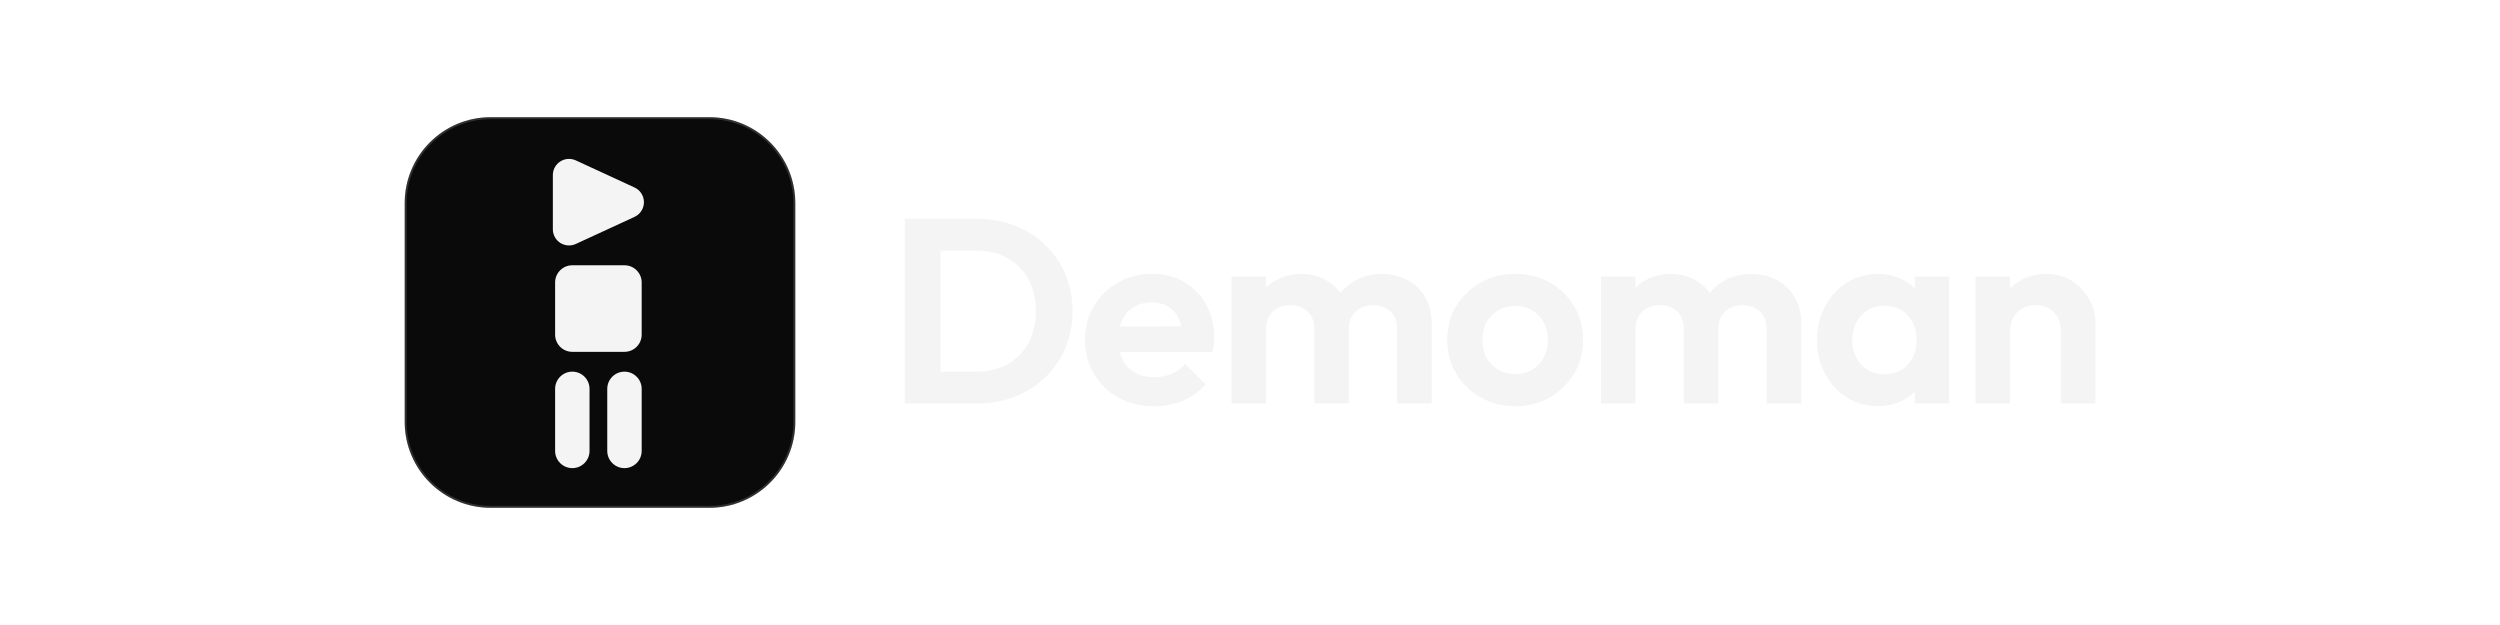
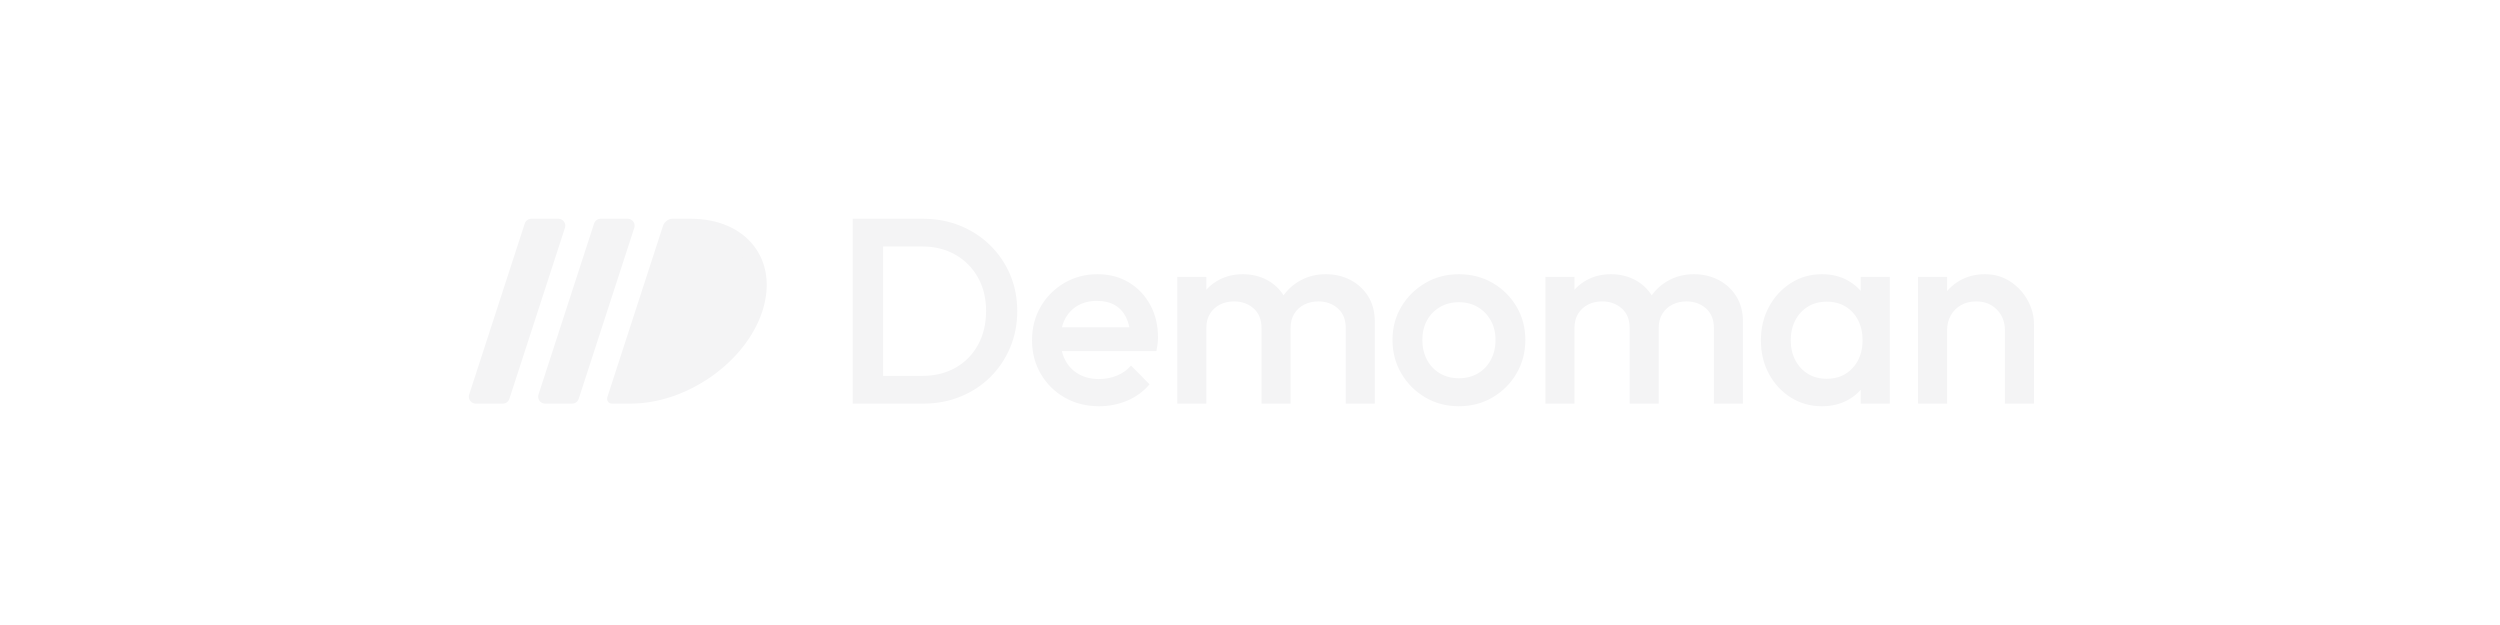
<svg xmlns="http://www.w3.org/2000/svg" viewBox="0 0 1280 320" width="1280" height="320" role="img" aria-label="Demoman">
-   <svg x="207.2" y="60" width="200" height="200" viewBox="0 0 100 100" aria-hidden="true">
-     <rect width="100" height="100" rx="22" fill="#0a0a0a" />
-     <rect x="0.25" y="0.25" width="99.5" height="99.5" rx="21.75" fill="none" stroke="rgba(255,255,255,.16)" stroke-width="0.5" />
-     <g fill="#f4f4f5" transform="translate(-31.979 -21.898) scale(0.267)">
-       <g transform="translate(5.54,56.31) scale(0.96895)">
-         <path d="M 287.20,151.99 L 345.34,125.16 A 16,16 0 0 0 345.34,96.10 L 287.20,69.27 A 16,16 0 0 0 264.50,83.80 L 264.50,137.46 A 16,16 0 0 0 287.20,151.99 Z" />
+   <svg x="233.3" y="106.592" width="813.5" height="106.817" viewBox="-40 -740 6016.5 790.0" aria-hidden="true">
+     <svg x="0" y="-700" width="1137.5" height="700" viewBox="0 0 130.0 80.0" aria-hidden="true">
+       <g fill="#f4f4f5" stroke="#f4f4f5" stroke-width="6" stroke-linejoin="round">
+         <polygon points="28.18,3 39.87,3 15.82,77 4.13,77" />
+         <polygon points="58.18,3 69.87,3 45.82,77 34.13,77" />
+         <path transform="translate(88.18,3) skewX(-18)" d="M0 0 H8 A41 37 0 0 1 8 74 H0 Z" />
      </g>
-       <rect x="264" y="224" width="83" height="83" rx="16.5" />
-       <rect x="264" y="326" width="33" height="92.5" rx="16.5" />
-       <rect x="314" y="326" width="33" height="92.5" rx="16.5" />
+     </svg>
+     <g transform="translate(1387.5 0)">
+       <path fill="#f4f4f5" d="M155 0V-105H339Q411 -105 465.5 -136Q520 -167 550.5 -222.5Q581 -278 581 -351Q581 -423 550 -478Q519 -533 464.5 -564Q410 -595 339 -595H155V-700H342Q418 -700 483 -673.5Q548 -647 596.5 -599.5Q645 -552 672 -488.5Q699 -425 699 -350Q699 -276 672 -212Q645 -148 597 -100.5Q549 -53 484 -26.5Q419 0 344 0ZM76 0V-700H191V0ZM1009 10Q937 10 879.5 -22.5Q822 -55 788.5 -112Q755 -169 755 -240Q755 -311 788 -367.5Q821 -424 877.5 -457Q934 -490 1003 -490Q1070 -490 1121.5 -459Q1173 -428 1202.5 -374Q1232 -320 1232 -251Q1232 -239 1230.5 -226.5Q1229 -214 1226 -199H832V-289H1169L1128 -253Q1126 -297 1111 -327Q1096 -357 1068.5 -373Q1041 -389 1001 -389Q959 -389 928 -371Q897 -353 880 -320.5Q863 -288 863 -243Q863 -198 881 -164Q899 -130 932 -111.5Q965 -93 1008 -93Q1045 -93 1076.5 -106Q1108 -119 1130 -144L1200 -73Q1165 -32 1115 -11Q1065 10 1009 10ZM1305 0V-480H1415V0ZM1624 0V-286Q1624 -334 1594 -360.5Q1564 -387 1520 -387Q1490 -387 1466.5 -375Q1443 -363 1429 -340.5Q1415 -318 1415 -286L1372 -310Q1372 -365 1396 -405Q1420 -445 1461 -467.5Q1502 -490 1553 -490Q1604 -490 1645 -468Q1686 -446 1710 -406Q1734 -366 1734 -310V0ZM1943 0V-286Q1943 -334 1913 -360.5Q1883 -387 1839 -387Q1810 -387 1786 -375Q1762 -363 1748 -340.5Q1734 -318 1734 -286L1672 -310Q1677 -365 1704 -405Q1731 -445 1773.5 -467.5Q1816 -490 1867 -490Q1919 -490 1961 -468Q2003 -446 2028 -406Q2053 -366 2053 -310V0ZM2371 10Q2301 10 2244 -23.5Q2187 -57 2153.5 -114Q2120 -171 2120 -241Q2120 -311 2153.5 -367Q2187 -423 2244 -456.5Q2301 -490 2371 -490Q2442 -490 2499 -457Q2556 -424 2589.5 -367.5Q2623 -311 2623 -241Q2623 -171 2589.5 -114Q2556 -57 2499 -23.5Q2442 10 2371 10ZM2371 -96Q2412 -96 2443.5 -114.5Q2475 -133 2492.5 -166Q2510 -199 2510 -241Q2510 -283 2492 -315Q2474 -347 2443 -365.5Q2412 -384 2371 -384Q2331 -384 2299.5 -365.5Q2268 -347 2250.5 -315Q2233 -283 2233 -241Q2233 -199 2250.5 -166Q2268 -133 2299.5 -114.5Q2331 -96 2371 -96ZM2699 0V-480H2809V0ZM3018 0V-286Q3018 -334 2988 -360.5Q2958 -387 2914 -387Q2884 -387 2860.5 -375Q2837 -363 2823 -340.5Q2809 -318 2809 -286L2766 -310Q2766 -365 2790 -405Q2814 -445 2855 -467.5Q2896 -490 2947 -490Q2998 -490 3039 -468Q3080 -446 3104 -406Q3128 -366 3128 -310V0ZM3337 0V-286Q3337 -334 3307 -360.5Q3277 -387 3233 -387Q3204 -387 3180 -375Q3156 -363 3142 -340.5Q3128 -318 3128 -286L3066 -310Q3071 -365 3098 -405Q3125 -445 3167.5 -467.5Q3210 -490 3261 -490Q3313 -490 3355 -468Q3397 -446 3422 -406Q3447 -366 3447 -310V0ZM3746 10Q3681 10 3628.5 -23Q3576 -56 3545.5 -112.5Q3515 -169 3515 -239Q3515 -310 3545.5 -366.5Q3576 -423 3628.5 -456.5Q3681 -490 3746 -490Q3801 -490 3843.5 -466.5Q3886 -443 3911 -402Q3936 -361 3936 -309V-171Q3936 -119 3911.5 -78Q3887 -37 3844 -13.5Q3801 10 3746 10ZM3764 -94Q3825 -94 3862.5 -135Q3900 -176 3900 -240Q3900 -283 3883 -316Q3866 -349 3835.5 -367.5Q3805 -386 3764 -386Q3724 -386 3693.5 -367.5Q3663 -349 3645.5 -316Q3628 -283 3628 -240Q3628 -197 3645.5 -164Q3663 -131 3693.5 -112.5Q3724 -94 3764 -94ZM3893 0V-129L3912 -246L3893 -362V-480H4003V0ZM4439 0V-277Q4439 -325 4408.5 -356Q4378 -387 4330.2 -387Q4297.7 -387 4272.9 -373Q4248 -359 4234 -334Q4220 -309 4220 -277L4177 -301Q4177 -356 4201 -398.5Q4225 -441 4267.4 -465.5Q4309.8 -490 4363.4 -490Q4417 -490 4459 -462.5Q4501 -435 4525 -391.5Q4549 -348 4549 -301V0ZM4110 0V-480H4220V0Z" />
    </g>
  </svg>
-   <svg x="463.2" y="112" width="609.7" height="96" viewBox="71.8 -703.0 4531.2 713.5" aria-hidden="true">
-     <path fill="#f4f4f5" d="M164.5 0V-121.2H344Q412 -121.2 463.1 -149.6Q514.2 -178 542.6 -230.1Q571 -282.2 571 -352.5Q571 -422 542.1 -473.5Q513.2 -525 462.2 -553.4Q411.2 -581.8 344 -581.8H162V-703H346.2Q424.2 -703 490.6 -676.9Q557 -650.8 606.4 -603.4Q655.8 -556 683.1 -492Q710.5 -428 710.5 -351.5Q710.5 -275.8 683.1 -211.4Q655.8 -147 606.8 -99.6Q557.8 -52.2 491.5 -26.1Q425.2 0 348.2 0ZM71.8 0V-703H208V0ZM1020.8 10.5Q945.2 10.5 885.9 -22Q826.5 -54.5 792.2 -111.9Q758 -169.2 758 -241.5Q758 -313.5 791.6 -370.4Q825.2 -427.2 883.1 -460.4Q941 -493.5 1012.2 -493.5Q1081.8 -493.5 1135.1 -462.4Q1188.5 -431.2 1219 -376.8Q1249.5 -322.2 1249.5 -252.5Q1249.5 -239.8 1248 -226.2Q1246.5 -212.8 1243 -196L836.5 -195.2V-292.8L1182 -293.5L1128.5 -253.2Q1127 -296.2 1113.4 -325.1Q1099.8 -354 1074.4 -369.2Q1049 -384.5 1011.8 -384.5Q972.8 -384.5 944 -367.2Q915.2 -350 899.6 -318.6Q884 -287.2 884 -243.5Q884 -199.5 900.6 -167.1Q917.2 -134.8 948 -117.4Q978.8 -100 1020 -100Q1056.5 -100 1086.8 -112.6Q1117 -125.2 1139 -150.2L1216 -72.8Q1180.5 -31.5 1130 -10.5Q1079.5 10.5 1020.8 10.5ZM1315.5 0V-483H1447V0ZM1630.5 0V-285Q1630.5 -327.2 1604.2 -350.8Q1578 -374.2 1539.2 -374.2Q1512.8 -374.2 1492 -363.6Q1471.2 -353 1459.1 -333.1Q1447 -313.2 1447 -285L1395.8 -310Q1395.8 -366.2 1420.4 -407Q1445 -447.8 1487 -470.4Q1529 -493 1581.5 -493Q1632.2 -493 1673.1 -470.5Q1714 -448 1738 -407.4Q1762 -366.8 1762 -310.2V0ZM1945.5 0V-285Q1945.5 -327.2 1919.2 -350.8Q1893 -374.2 1854.2 -374.2Q1828.5 -374.2 1807.4 -363.6Q1786.2 -353 1774.1 -333.1Q1762 -313.2 1762 -285L1686.8 -302.8Q1690.5 -361.2 1717.6 -403.6Q1744.8 -446 1788.9 -469.5Q1833 -493 1887 -493Q1940.8 -493 1983.6 -470.2Q2026.5 -447.5 2051.8 -405.8Q2077 -364 2077 -305.5V0ZM2394.5 10.5Q2321.8 10.5 2263.1 -23Q2204.5 -56.5 2170.2 -114Q2136 -171.5 2136 -242.5Q2136 -313.5 2170.1 -370Q2204.2 -426.5 2262.9 -460Q2321.5 -493.5 2394.2 -493.5Q2467.8 -493.5 2526.2 -460.4Q2584.8 -427.2 2619 -370.4Q2653.2 -313.5 2653.2 -242.5Q2653.2 -171.5 2619.1 -114Q2585 -56.5 2526.5 -23Q2468 10.5 2394.5 10.5ZM2394.2 -112Q2431.2 -112 2459.5 -128.5Q2487.8 -145 2503.4 -174.6Q2519 -204.2 2519 -242.2Q2519 -280.2 2502.9 -309.1Q2486.8 -338 2459 -354.5Q2431.2 -371 2394.2 -371Q2358.2 -371 2330 -354.4Q2301.8 -337.8 2286 -308.9Q2270.2 -280 2270.2 -242Q2270.2 -204.2 2286 -174.6Q2301.8 -145 2330 -128.5Q2358.2 -112 2394.2 -112ZM2721.5 0V-483H2853V0ZM3036.5 0V-285Q3036.5 -327.2 3010.2 -350.8Q2984 -374.2 2945.2 -374.2Q2918.8 -374.2 2898 -363.6Q2877.2 -353 2865.1 -333.1Q2853 -313.2 2853 -285L2801.8 -310Q2801.8 -366.2 2826.4 -407Q2851 -447.8 2893 -470.4Q2935 -493 2987.5 -493Q3038.2 -493 3079.1 -470.5Q3120 -448 3144 -407.4Q3168 -366.8 3168 -310.2V0ZM3351.5 0V-285Q3351.5 -327.2 3325.2 -350.8Q3299 -374.2 3260.2 -374.2Q3234.5 -374.2 3213.4 -363.6Q3192.2 -353 3180.1 -333.1Q3168 -313.2 3168 -285L3092.8 -302.8Q3096.5 -361.2 3123.6 -403.6Q3150.8 -446 3194.9 -469.5Q3239 -493 3293 -493Q3346.8 -493 3389.6 -470.2Q3432.5 -447.5 3457.8 -405.8Q3483 -364 3483 -305.5V0ZM3775.5 10Q3709.5 10 3656.9 -23Q3604.2 -56 3573.9 -112.8Q3543.5 -169.5 3543.5 -240.8Q3543.5 -312.8 3573.9 -369.6Q3604.2 -426.5 3656.9 -459.8Q3709.5 -493 3775.5 -493Q3827.5 -493 3868.5 -471.8Q3909.5 -450.5 3934.4 -413.2Q3959.2 -376 3961 -328.5V-154.5Q3959.2 -107 3934.8 -69.8Q3910.2 -32.5 3868.9 -11.2Q3827.5 10 3775.5 10ZM3800 -111Q3855 -111 3888.8 -147.6Q3922.5 -184.2 3922.5 -241.5Q3922.5 -280 3907.2 -309.4Q3892 -338.8 3864.5 -355.4Q3837 -372 3800.2 -372Q3764.2 -372 3736.8 -355.4Q3709.2 -338.8 3693.4 -309.2Q3677.5 -279.8 3677.5 -241.5Q3677.5 -203.2 3693.2 -173.8Q3709 -144.2 3736.6 -127.6Q3764.2 -111 3800 -111ZM3915.8 0V-129.8L3936.8 -247.5L3915.8 -364.2V-483H4046V0ZM4471.5 0V-276.8Q4471.5 -320 4444.5 -347.1Q4417.5 -374.2 4375.4 -374.2Q4346.8 -374.2 4324.8 -362Q4302.8 -349.8 4290.4 -327.6Q4278 -305.5 4278 -276.8L4226.8 -303.2Q4226.8 -359.5 4251.4 -402.1Q4276 -444.8 4319.4 -468.9Q4362.8 -493 4417.8 -493Q4471.2 -493 4513.1 -466.5Q4555 -440 4579 -397.2Q4603 -354.5 4603 -306V0ZM4146.5 0V-483H4278V0Z" />
-   </svg>
</svg>
